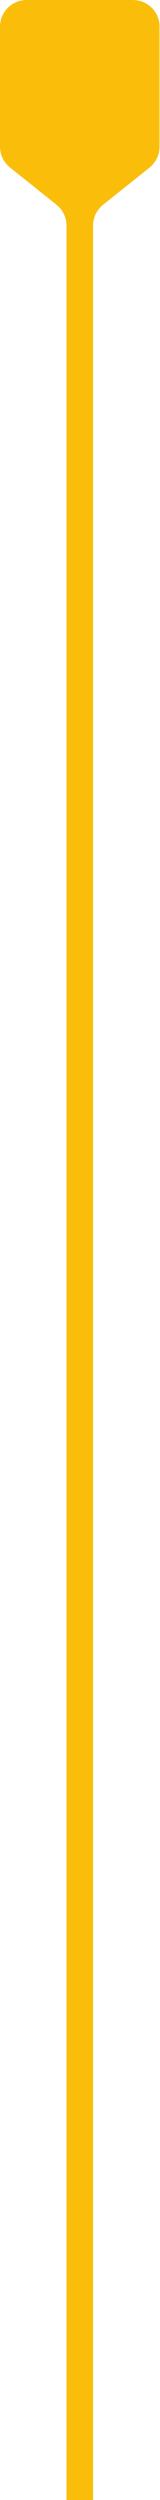
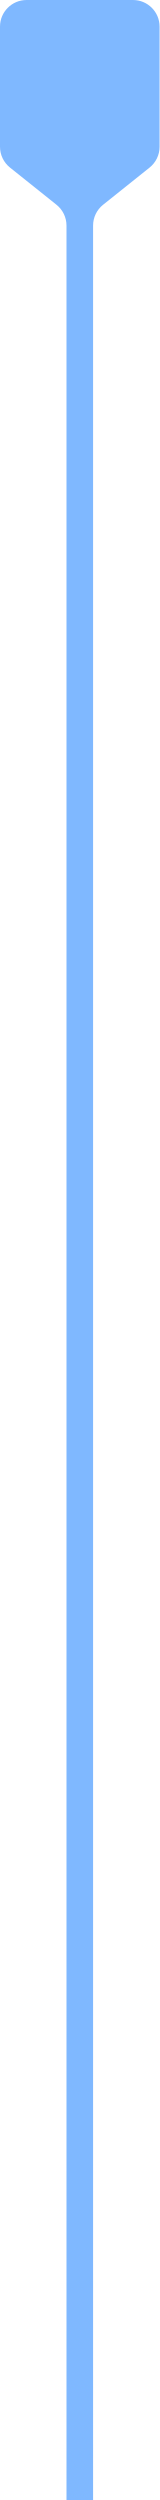
<svg xmlns="http://www.w3.org/2000/svg" width="12" height="188" viewBox="0 0 12 188" fill="none">
-   <path d="M2 0C0.895 0 0 0.895 0 2V11.039C0 11.646 0.276 12.221 0.751 12.601L4.249 15.399C4.724 15.779 5 16.354 5 16.961V188H7V16.961C7 16.354 7.276 15.779 7.751 15.399L11.249 12.601C11.724 12.221 12 11.646 12 11.039V2C12 0.895 11.105 0 10 0H2Z" fill="#FABE0A" />
+   <path d="M2 0C0.895 0 0 0.895 0 2V11.039C0 11.646 0.276 12.221 0.751 12.601L4.249 15.399C4.724 15.779 5 16.354 5 16.961V188H7V16.961C7 16.354 7.276 15.779 7.751 15.399L11.249 12.601C11.724 12.221 12 11.646 12 11.039V2C12 0.895 11.105 0 10 0H2Z" fill="#7FB8FF" />
</svg>
